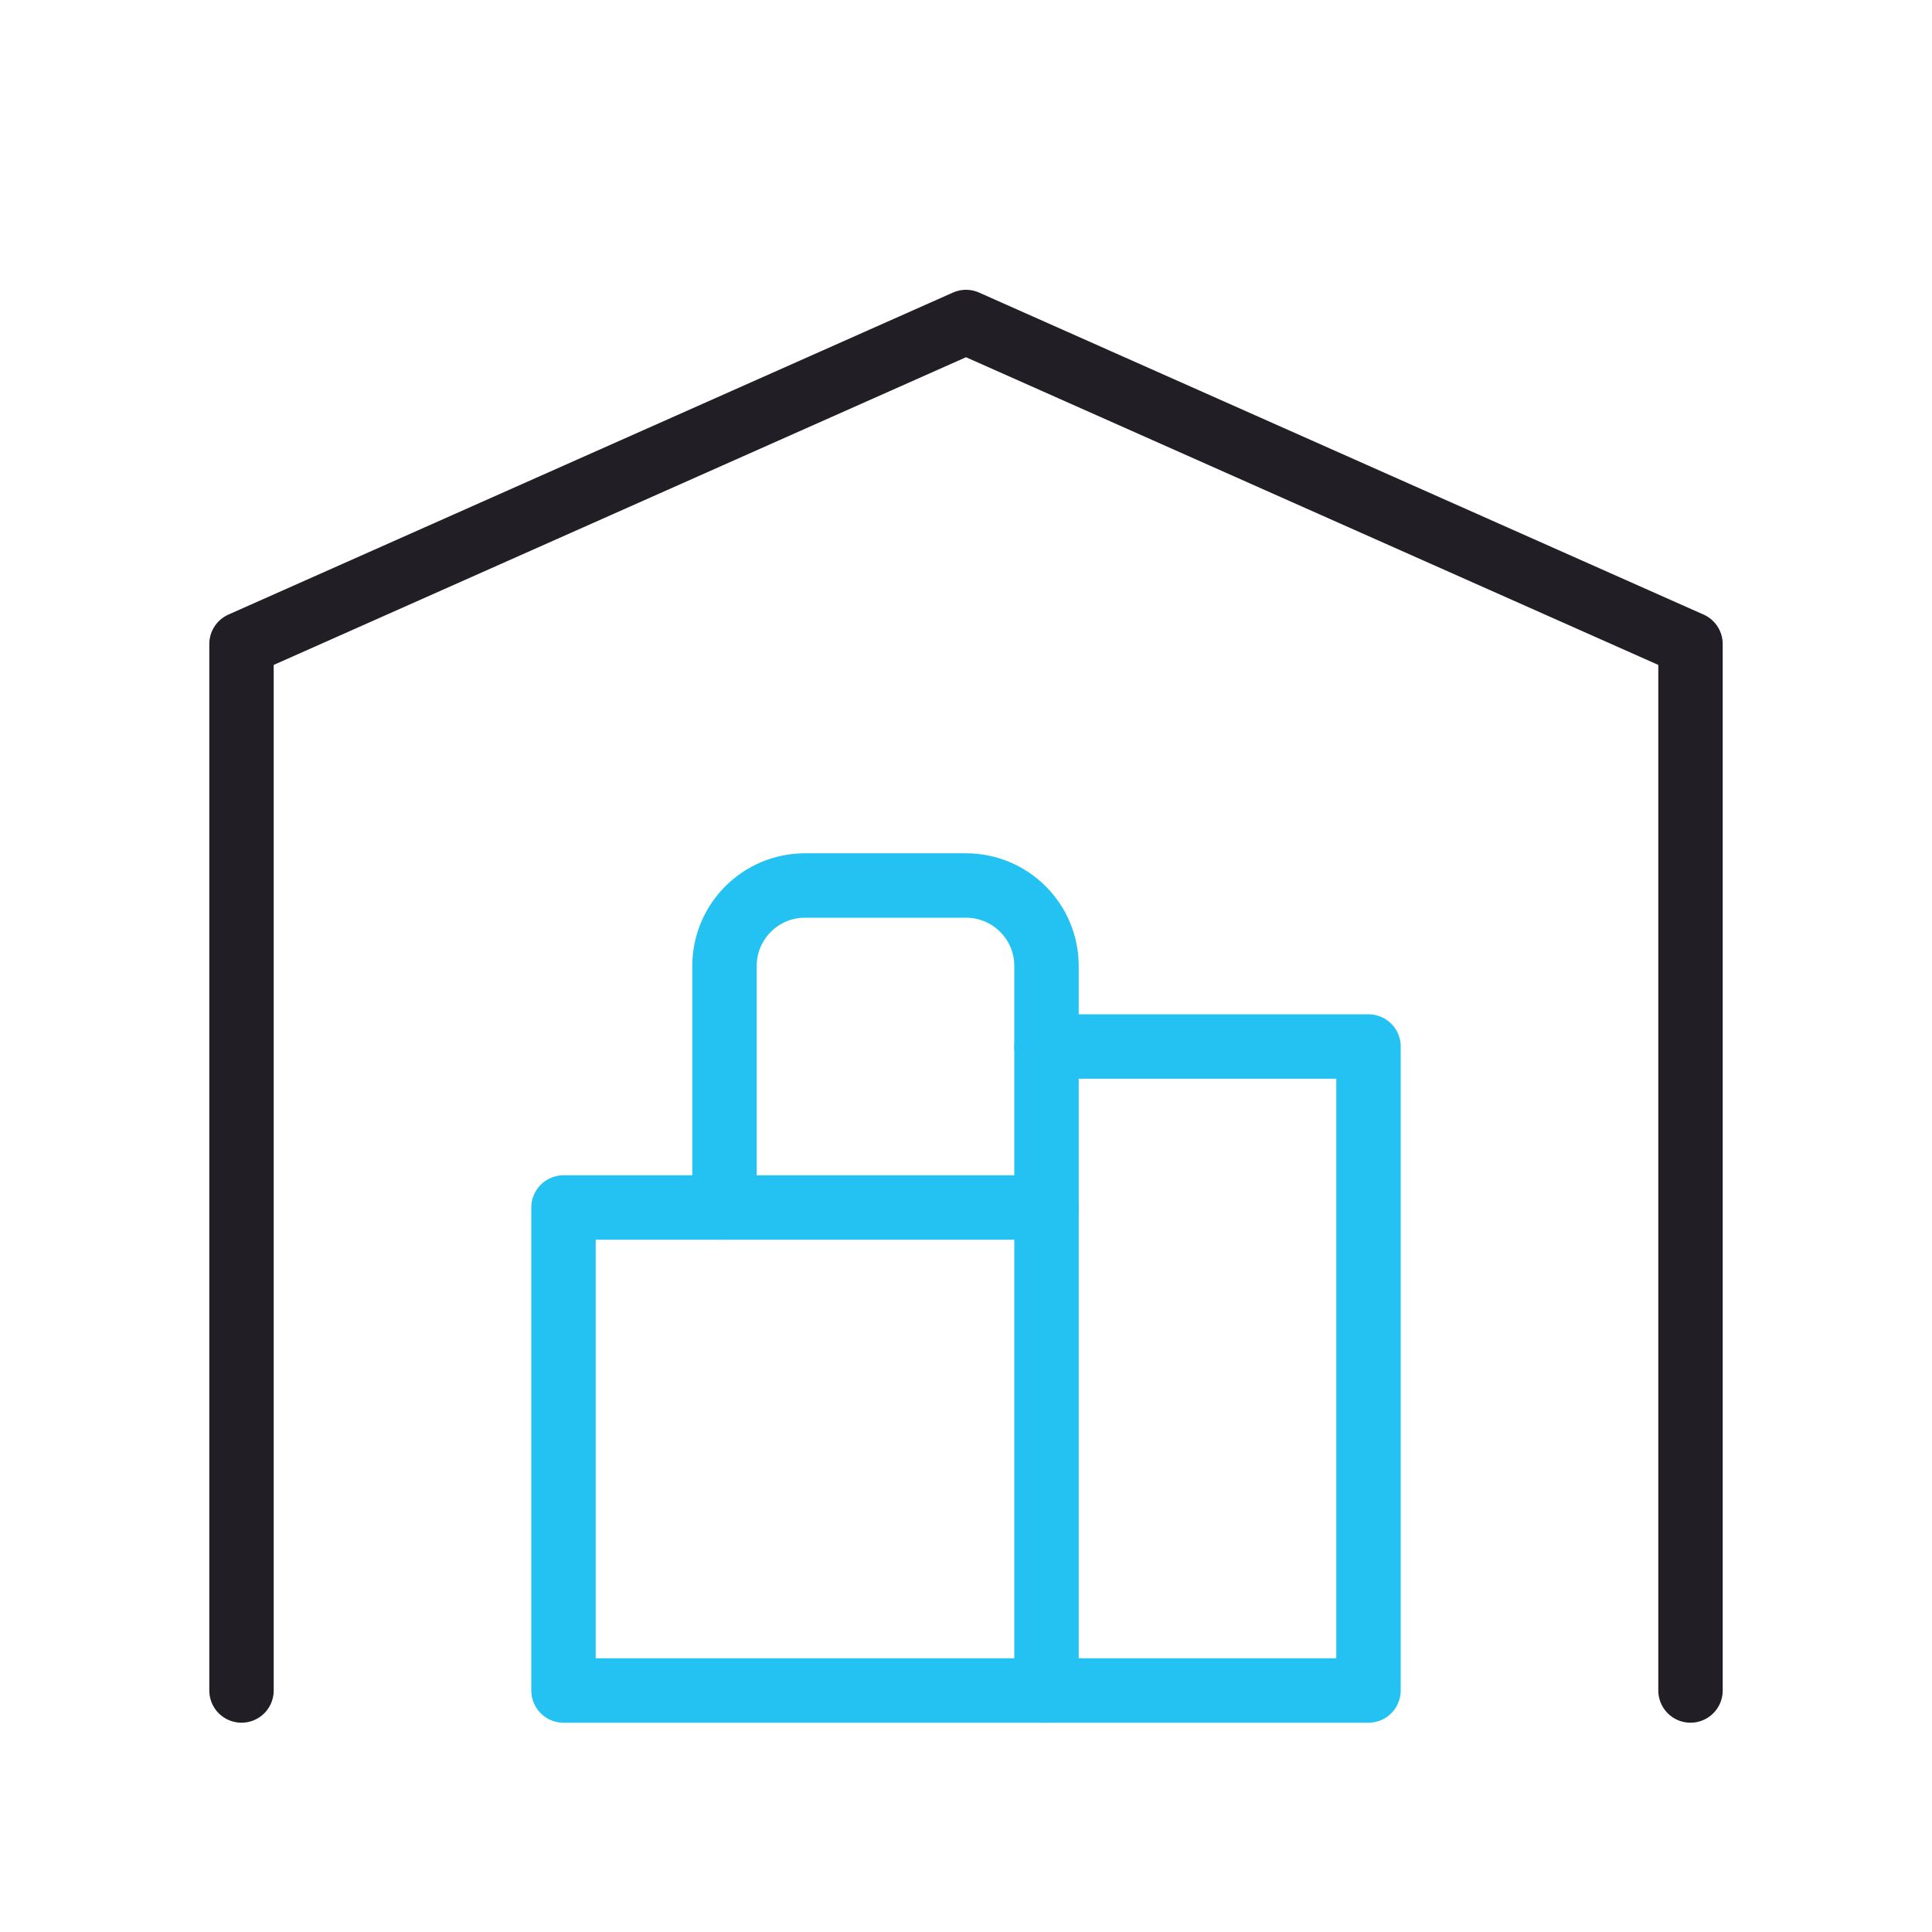
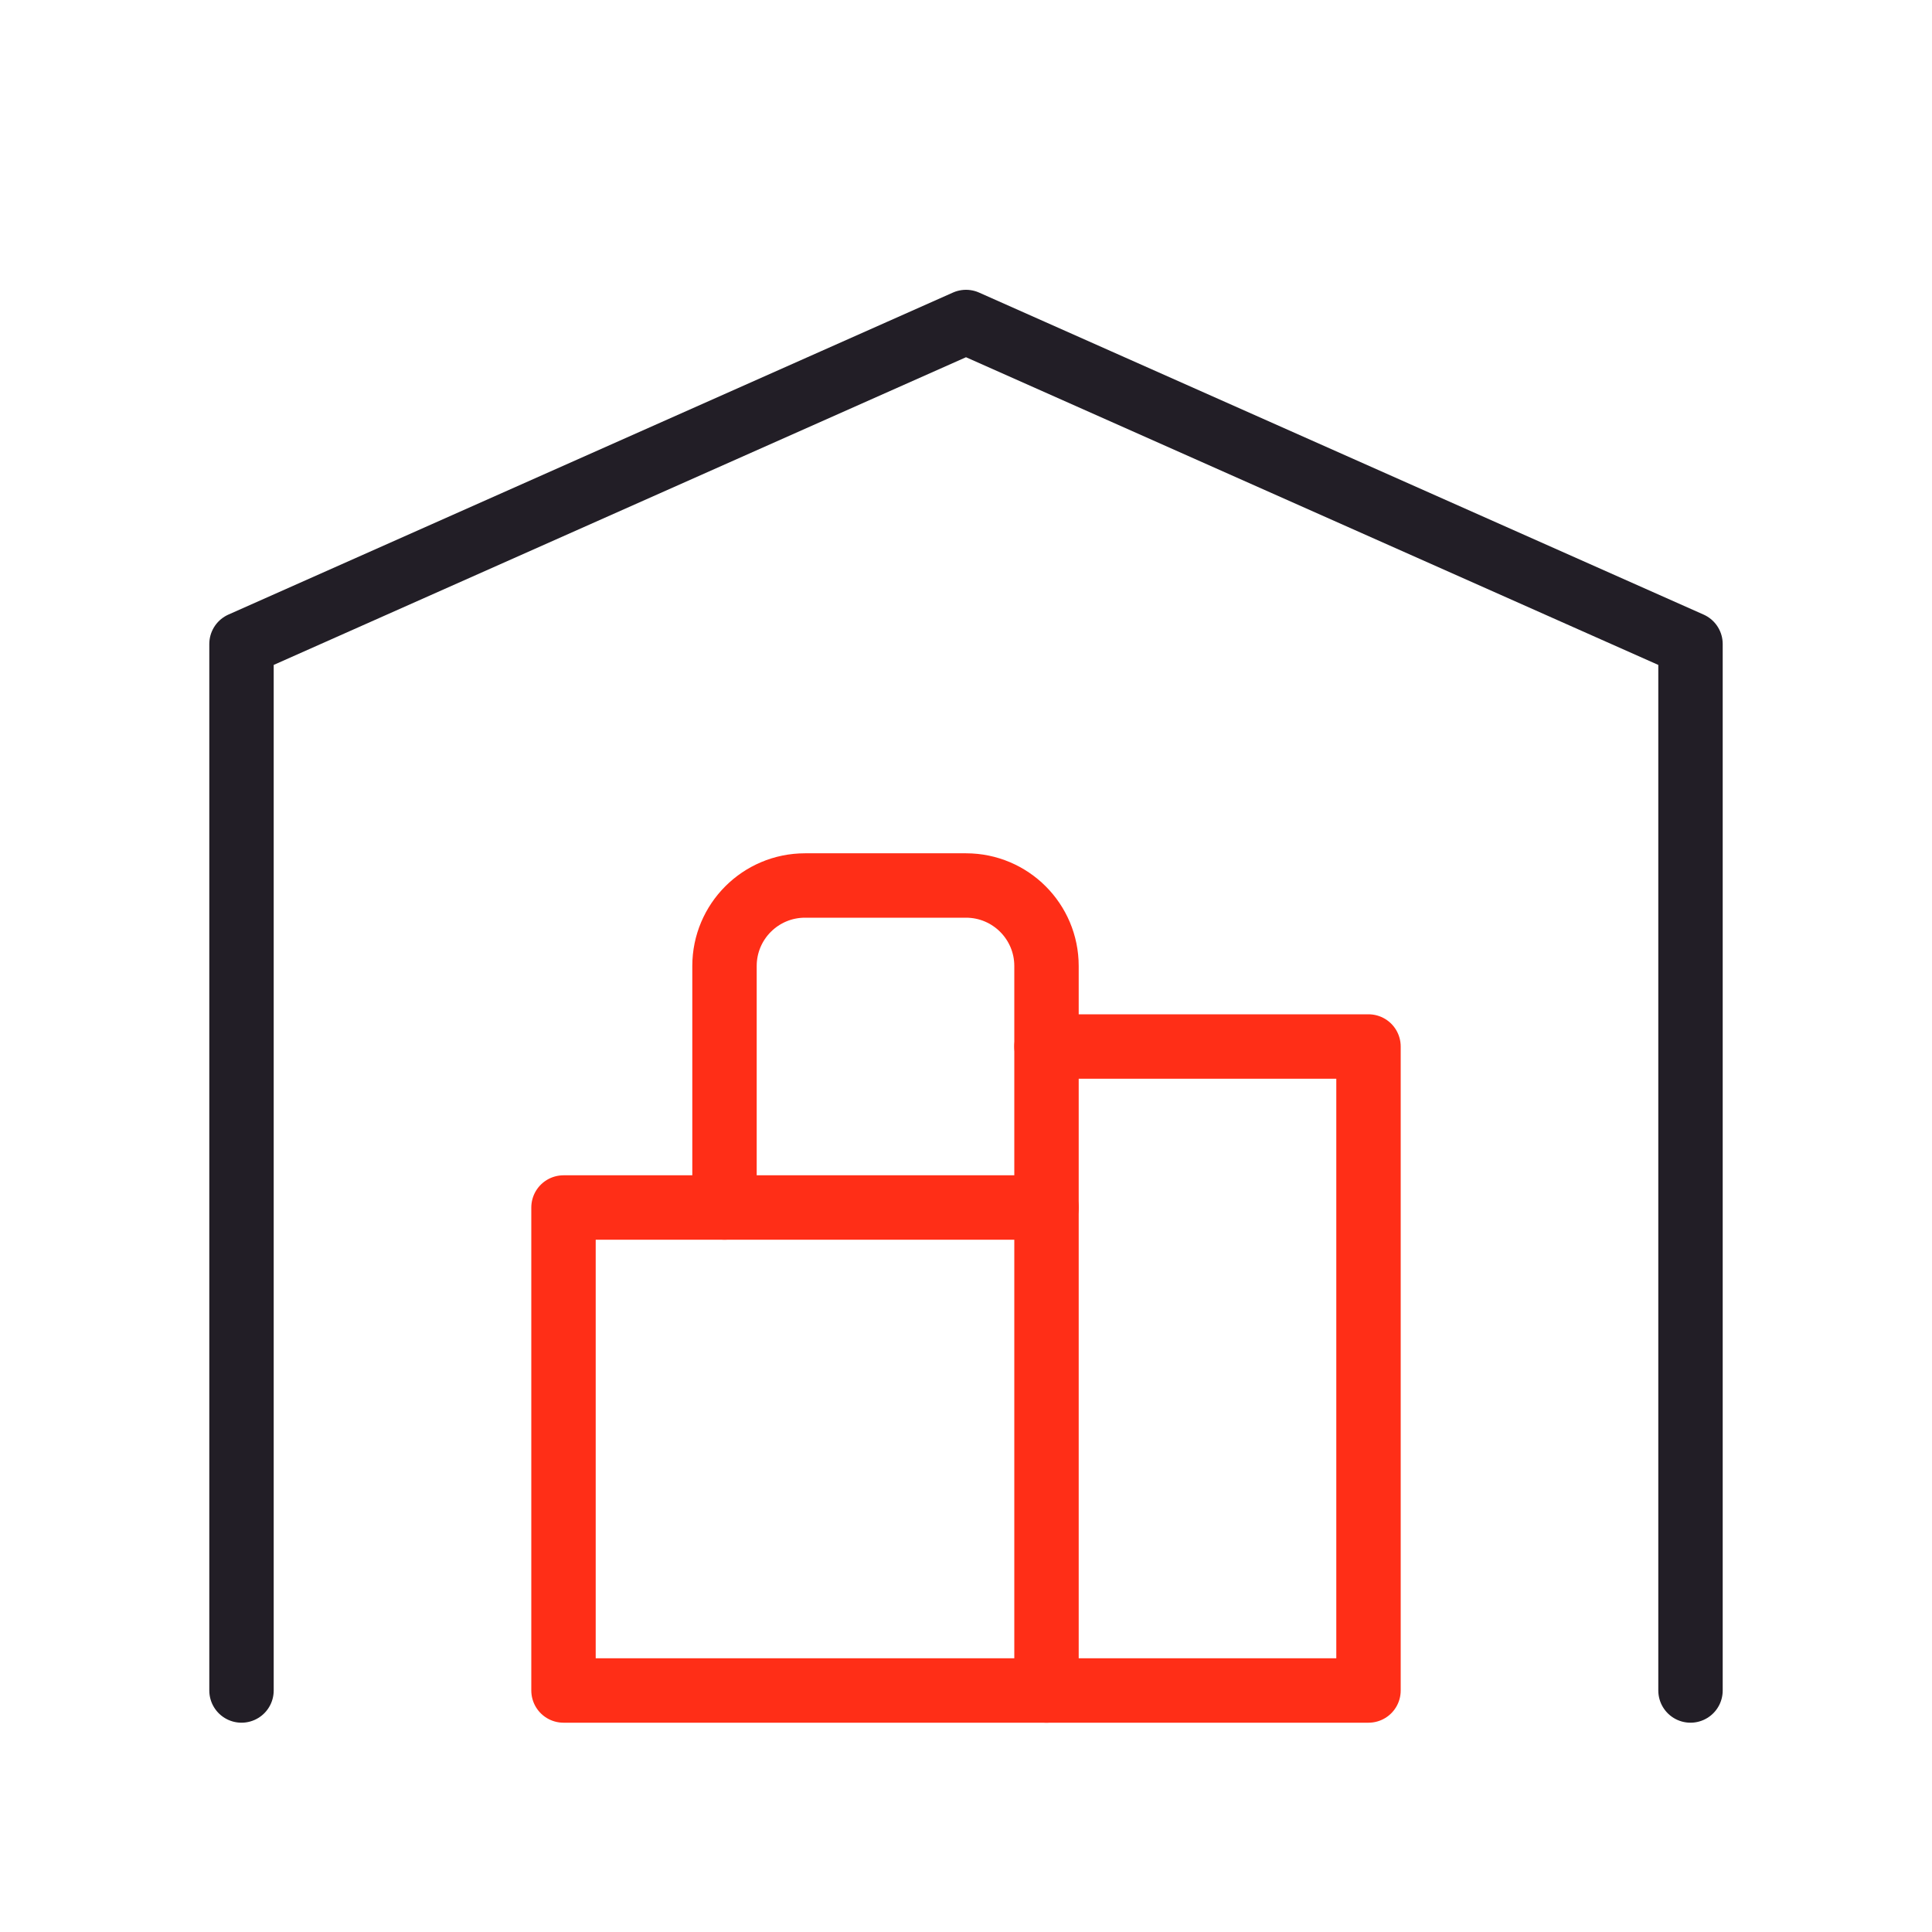
<svg xmlns="http://www.w3.org/2000/svg" id="Group_26241" data-name="Group 26241" width="60" height="60" viewBox="0 0 60 60">
  <path id="Path_31424" data-name="Path 31424" d="M0,0H60V60H0Z" fill="none" />
  <path id="Path_31425" data-name="Path 31425" d="M3,46.5V14L25.5,4,48,14V46.5" transform="translate(4.5 6)" fill="none" stroke="#221e26" stroke-linecap="round" stroke-linejoin="round" stroke-width="2" />
-   <path id="Path_31426" data-name="Path 31426" d="M22,13H32V33H7V18H22" transform="translate(10.5 19.5)" fill="none" stroke="#23c2f2" stroke-linecap="round" stroke-linejoin="round" stroke-width="2" />
-   <path id="Path_31427" data-name="Path 31427" d="M19,36V13.5A2.5,2.5,0,0,0,16.5,11h-5A2.5,2.5,0,0,0,9,13.5V21" transform="translate(13.5 16.5)" fill="none" stroke="#23c2f2" stroke-linecap="round" stroke-linejoin="round" stroke-width="2" />
+   <path id="Path_31426" data-name="Path 31426" d="M22,13H32V33H7V18H22" transform="translate(10.5 19.5)" fill="none" stroke="#ff2e17" stroke-linecap="round" stroke-linejoin="round" stroke-width="2" />
+   <path id="Path_31427" data-name="Path 31427" d="M19,36V13.5A2.5,2.5,0,0,0,16.5,11h-5A2.5,2.5,0,0,0,9,13.5V21" transform="translate(13.5 16.5)" fill="none" stroke="#ff2e17" stroke-linecap="round" stroke-linejoin="round" stroke-width="2" />
</svg>
